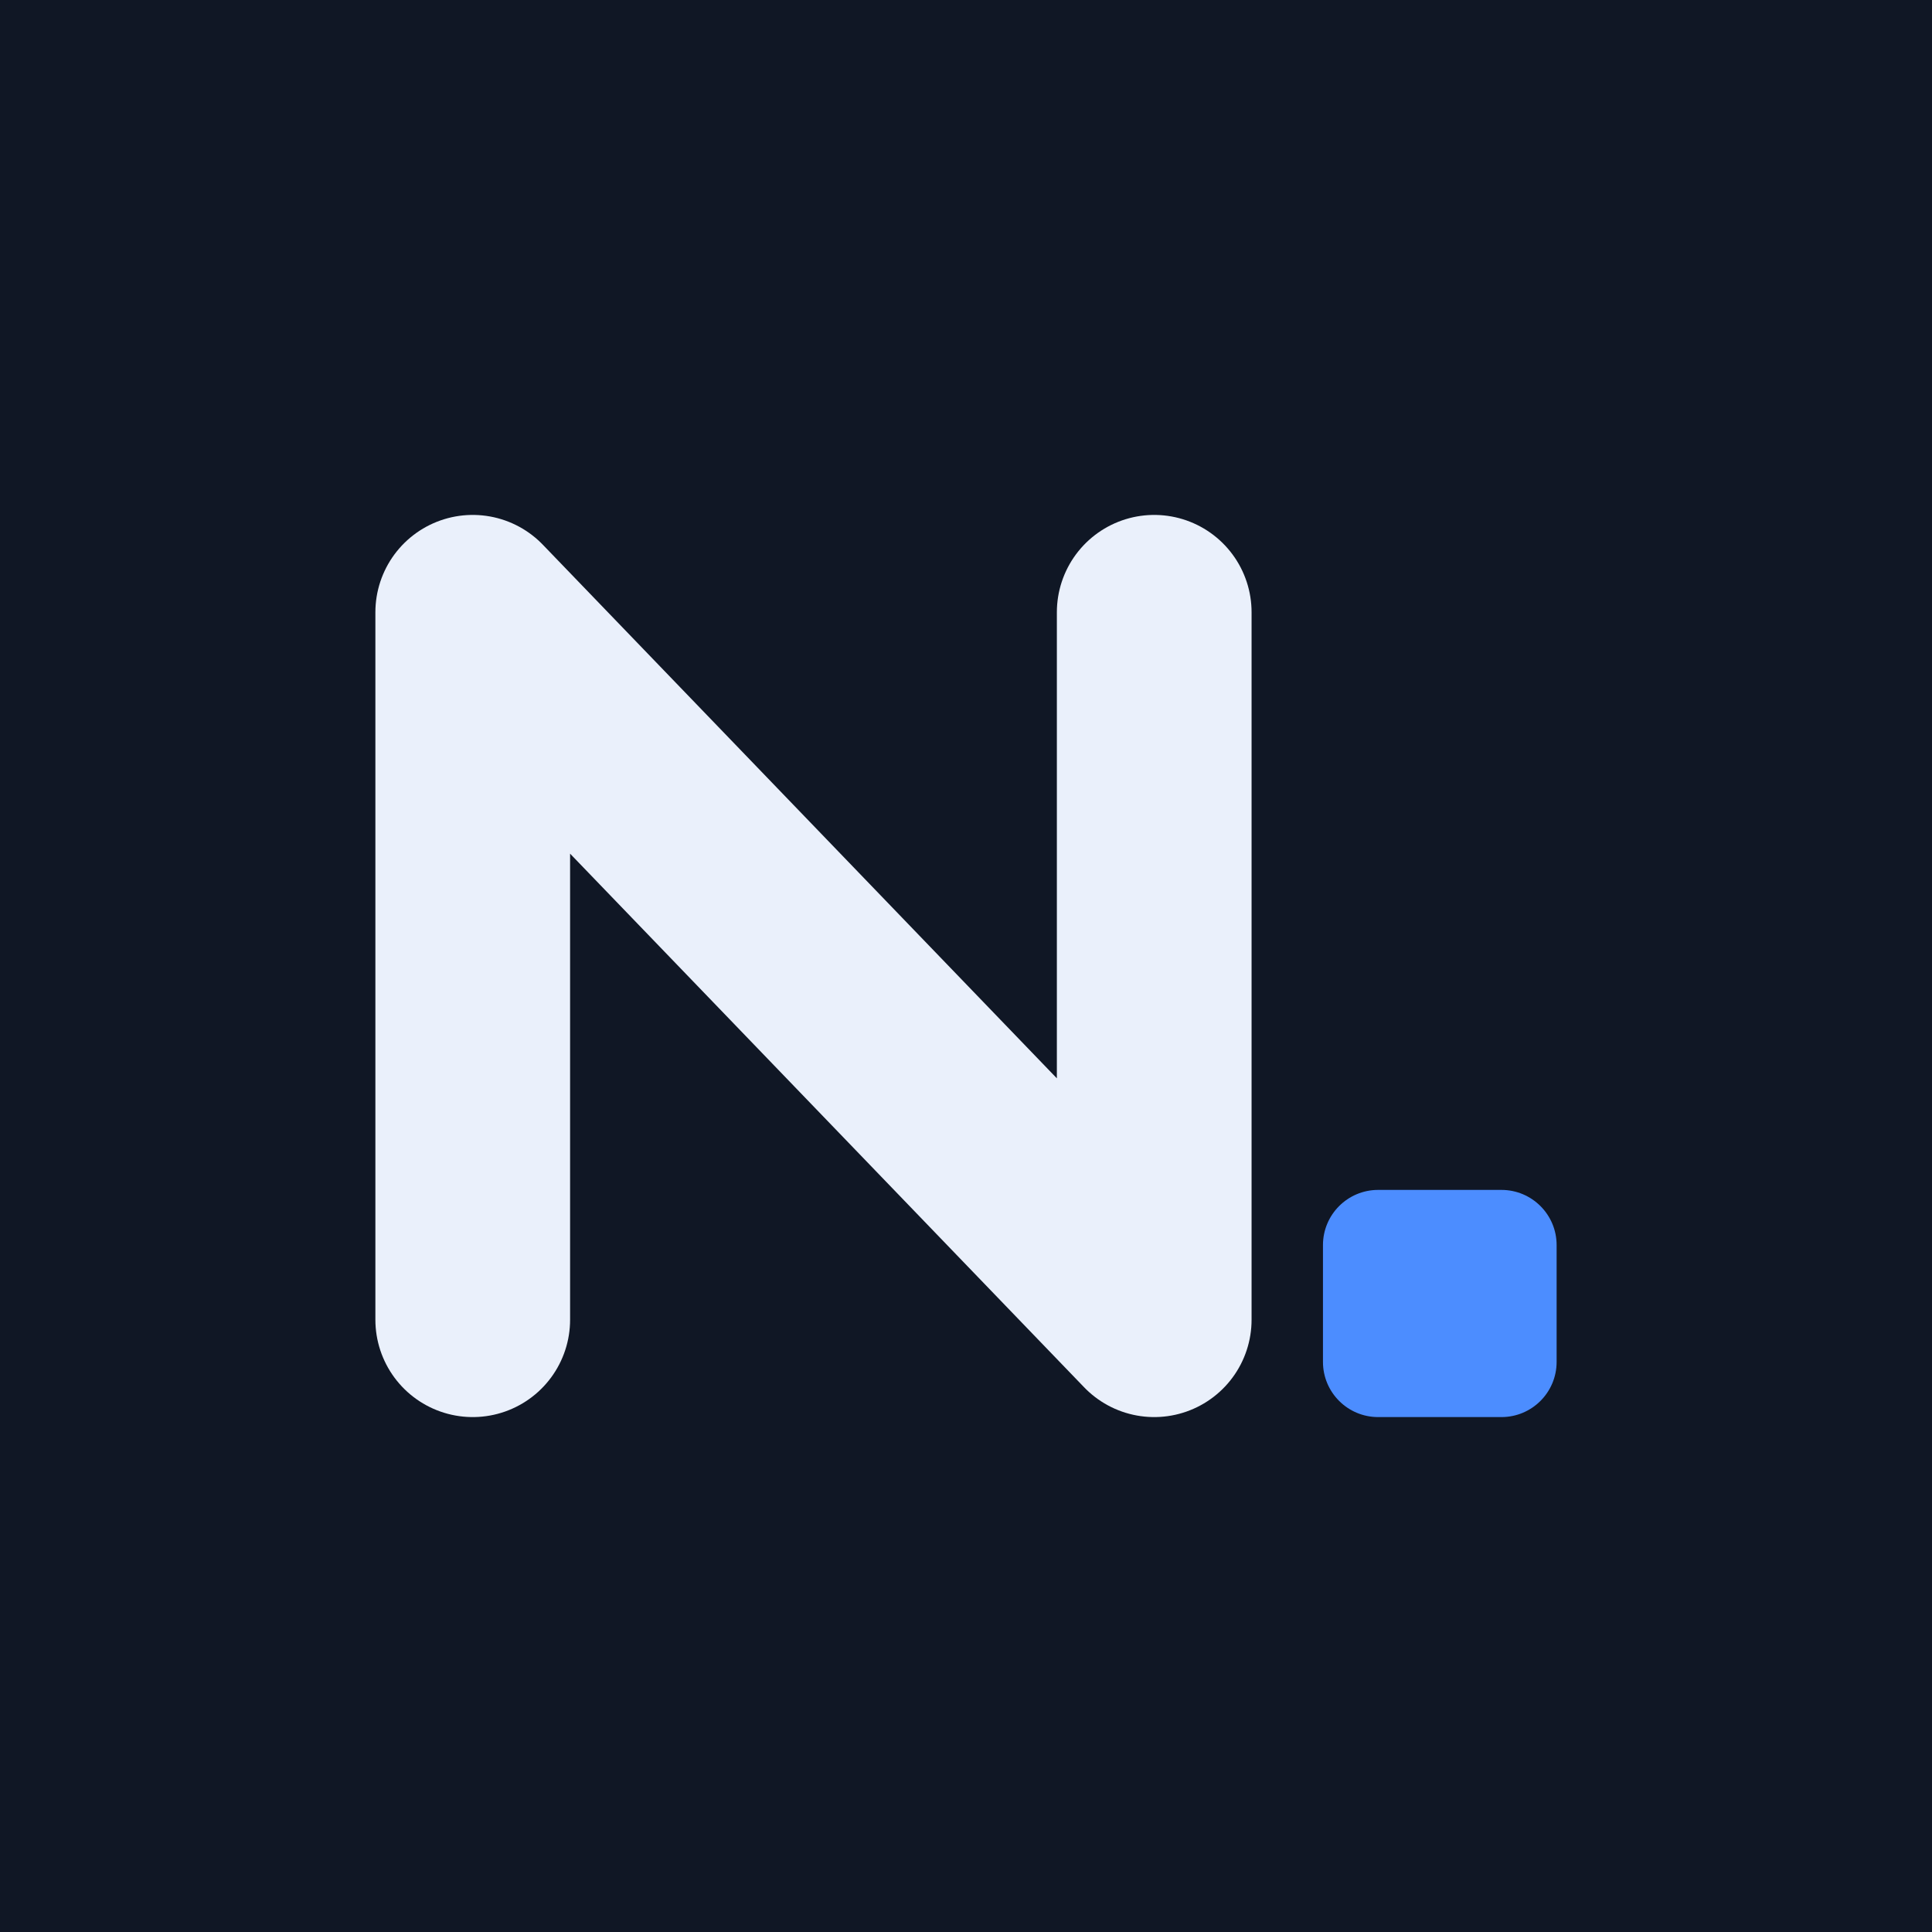
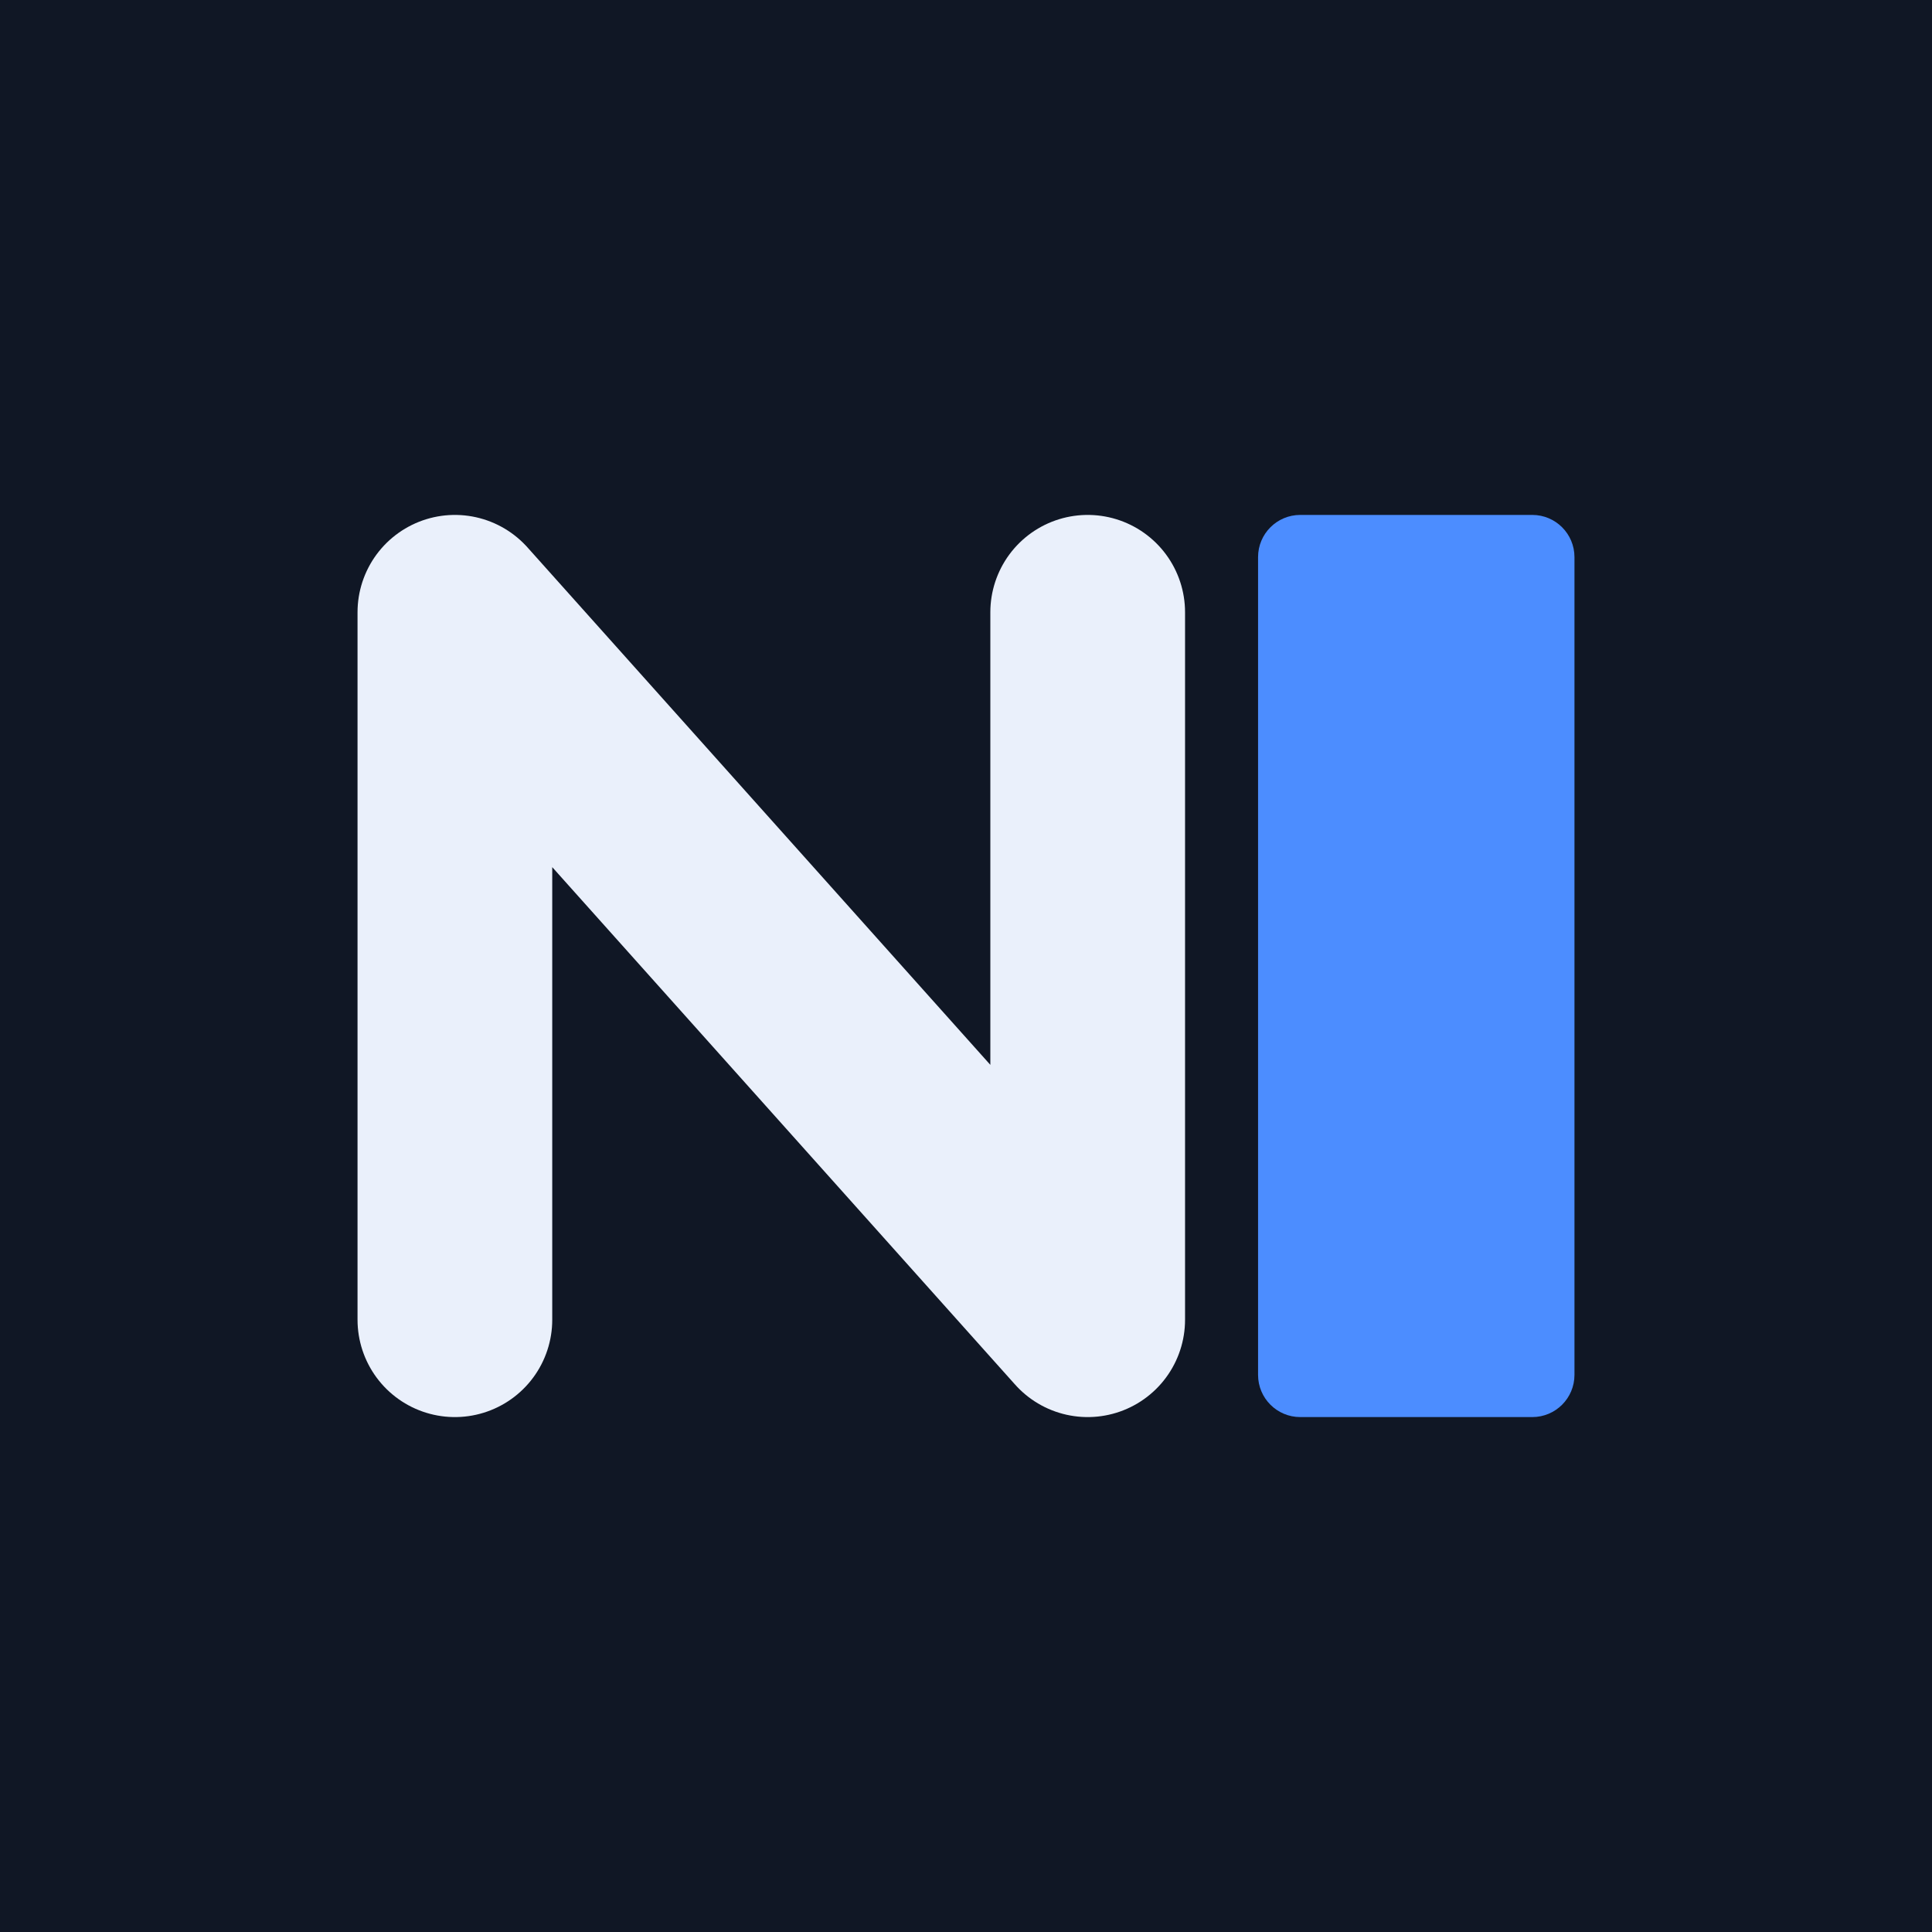
<svg xmlns="http://www.w3.org/2000/svg" width="1024" height="1024" viewBox="0 0 1024 1024">
  <rect width="1024" height="1024" fill="#101725" />
  <g transform="translate(512 512) scale(0.86) translate(-512 -512)">
-     <path d="M208 730 V294 L628 730 V294" fill="none" stroke="#EAF0FB" stroke-width="120" stroke-linecap="round" stroke-linejoin="round" />
-     <rect x="732" y="650" width="144" height="140" rx="34" fill="#4C8DFF" />
+     <path d="M197 730 V294 L587 730 V294" fill="none" stroke="#EAF0FB" stroke-width="120" stroke-linecap="round" stroke-linejoin="round" />
+     <rect x="692" y="234" width="195" height="556" rx="26" fill="#4C8DFF" />
  </g>
</svg>
